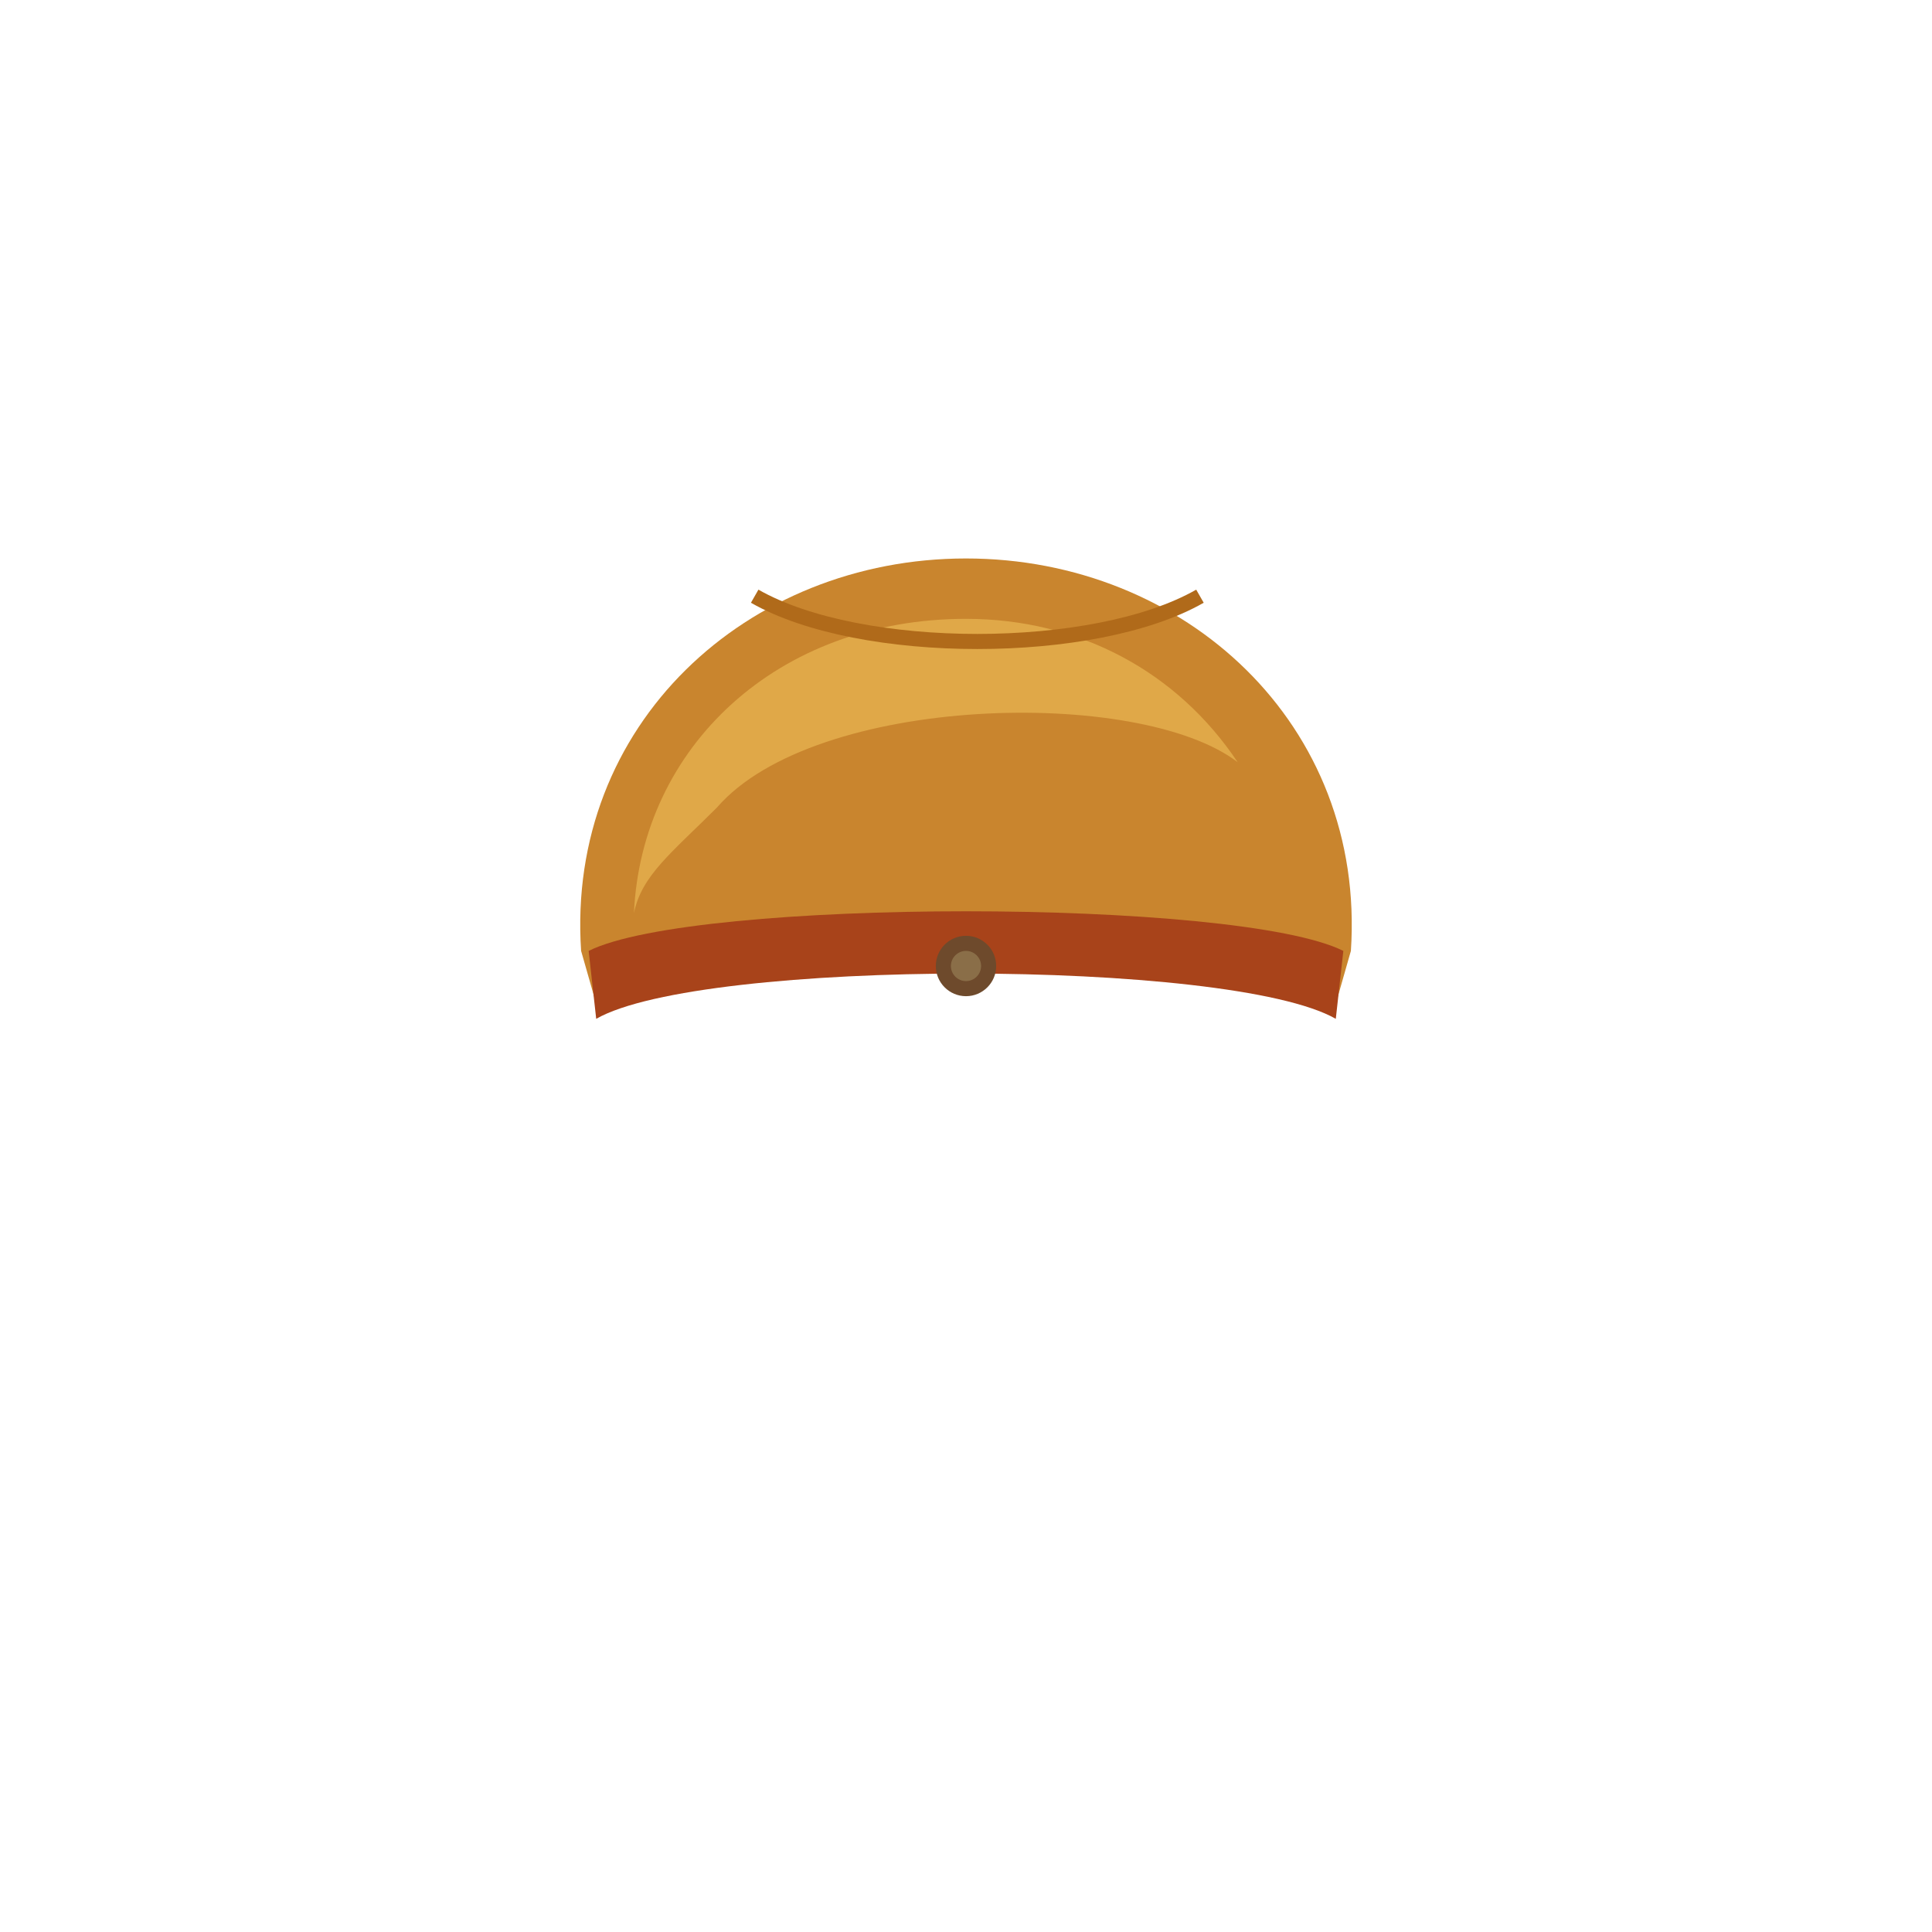
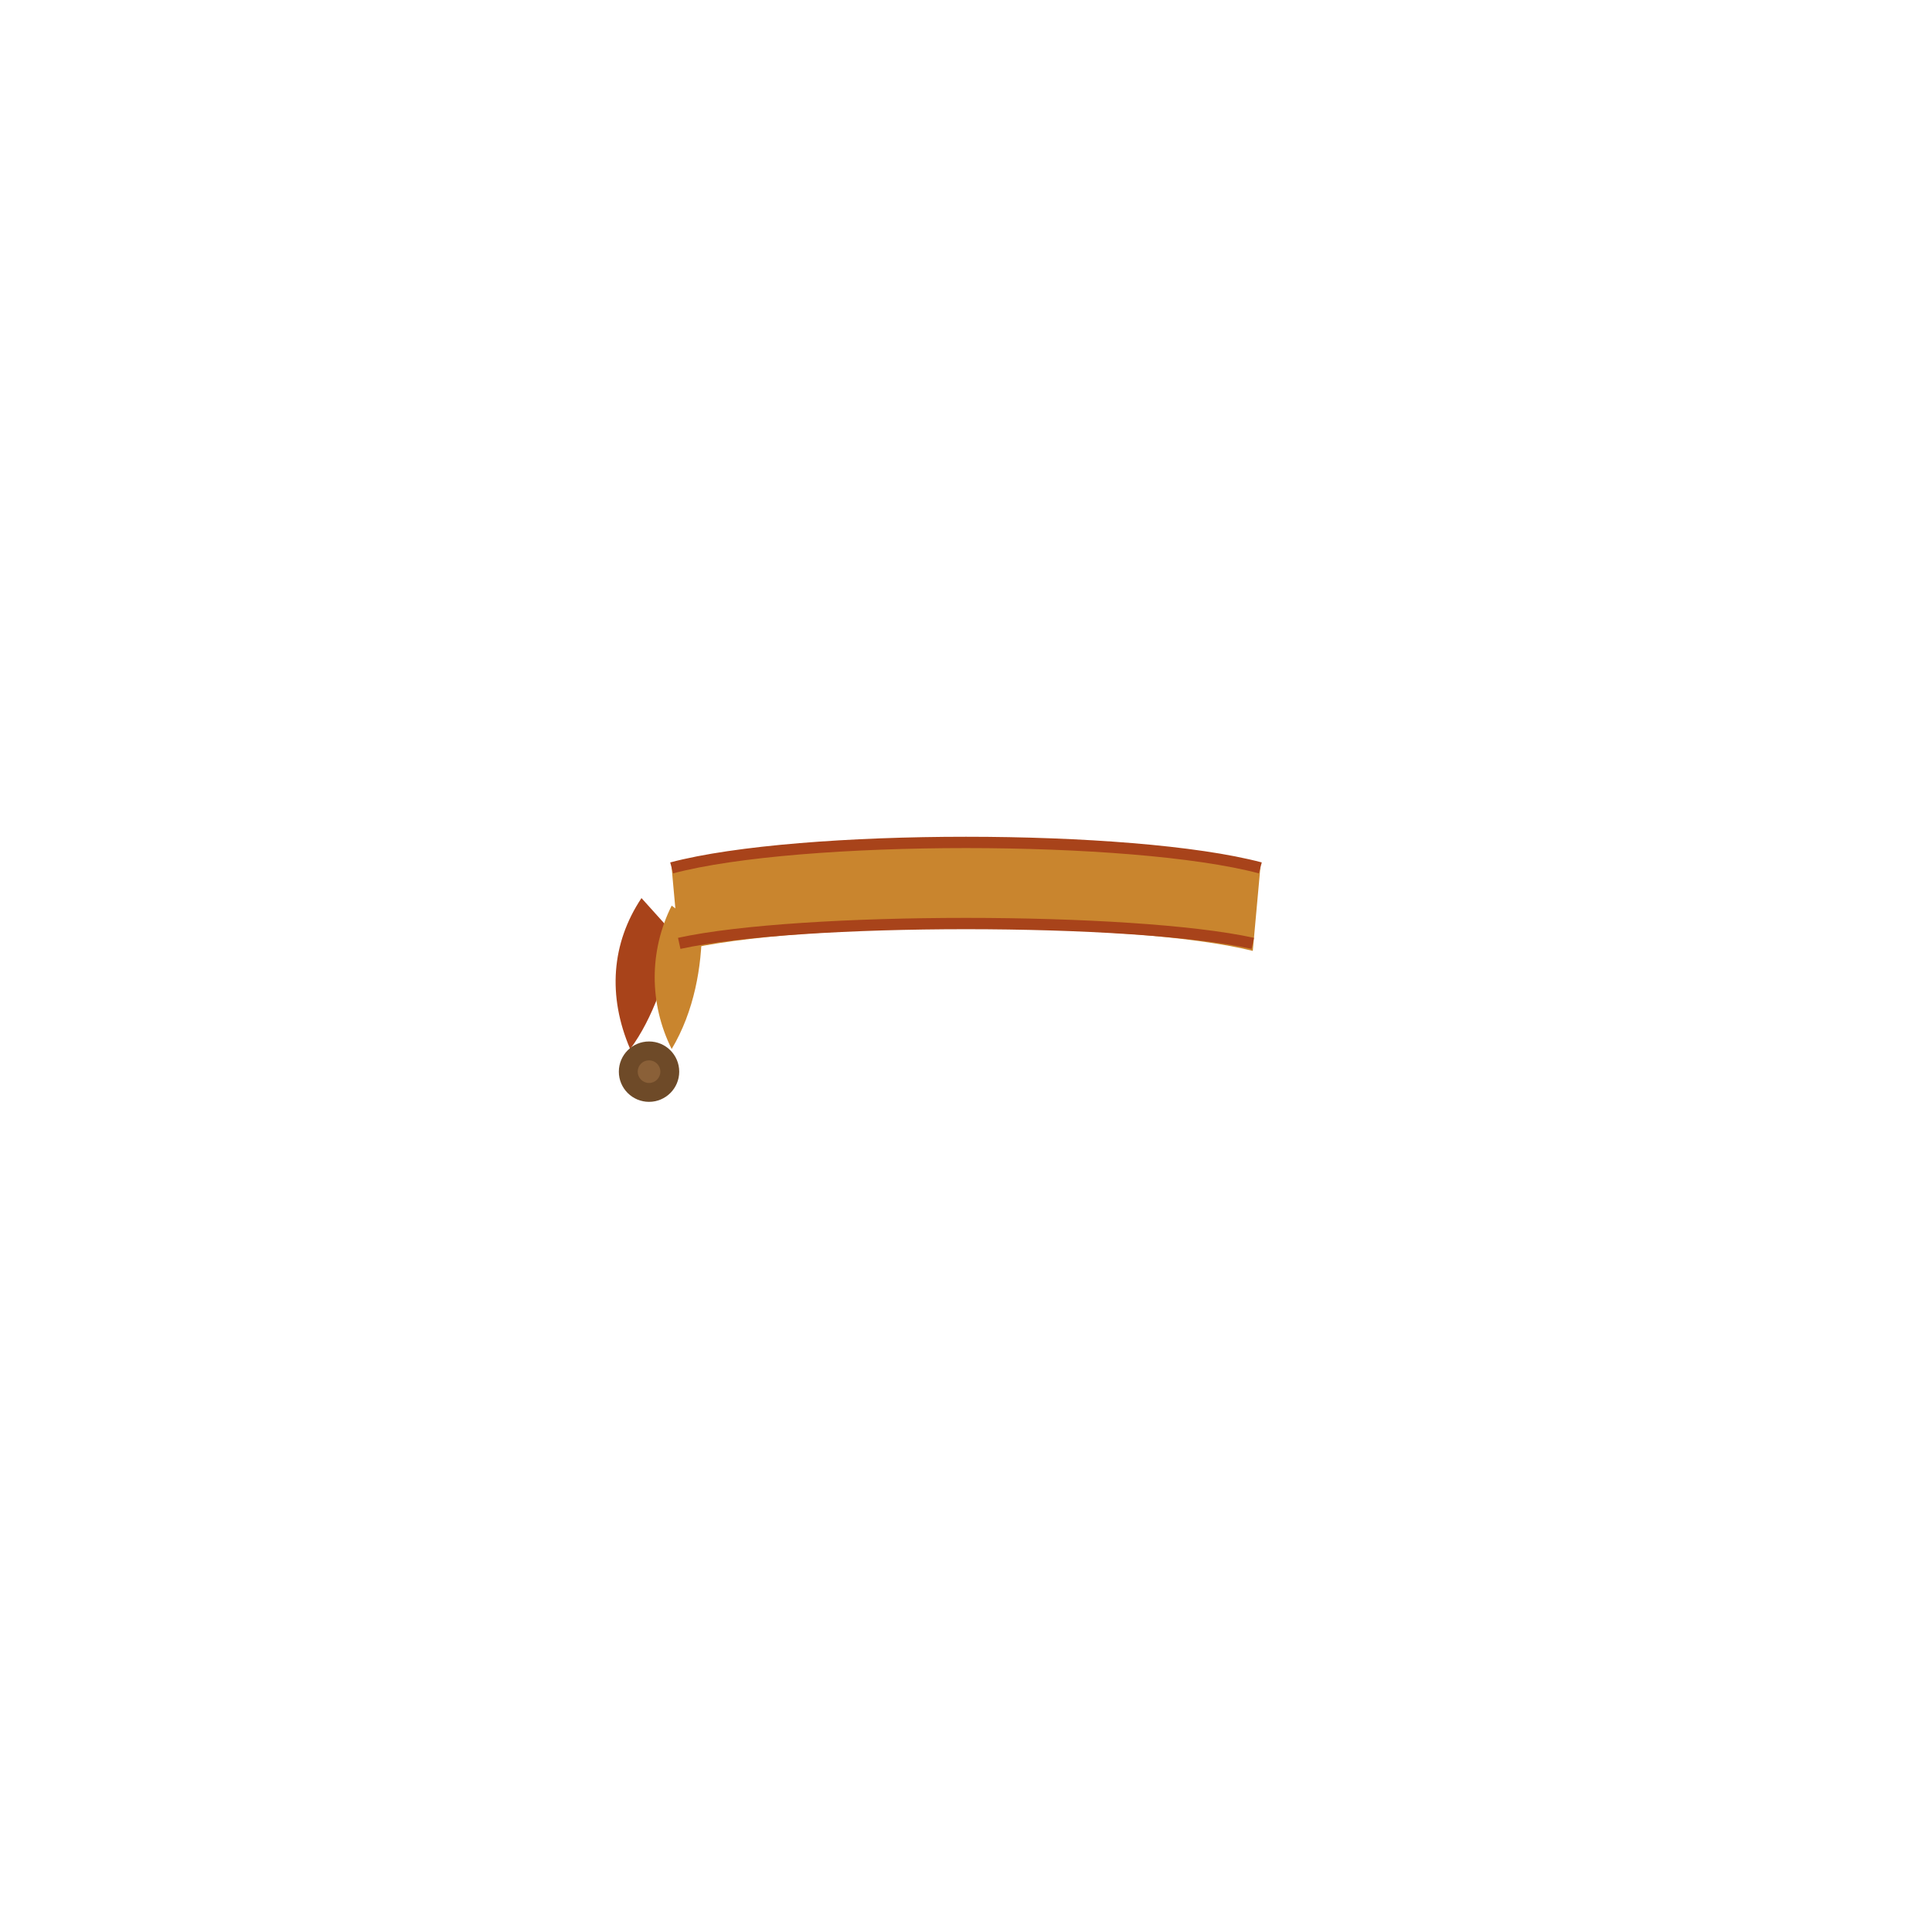
<svg xmlns="http://www.w3.org/2000/svg" viewBox="0 0 512 512" width="512" height="512">
-   <path d="M154 252 C150 192 198 148 256 148 C314 148 362 192 358 252 L354 266 C326 250 186 250 158 266 Z" fill="#C9852E" />
-   <path d="M168 242 C170 198 206 164 256 164 C286 164 312 178 328 202 C302 182 216 184 190 214 C178 226 170 232 168 242 Z" fill="#E0A848" />
-   <path d="M200 158 C228 174 290 174 318 158" stroke="#B06A1A" stroke-width="4" fill="none" />
-   <path d="M156 252 C184 238 328 238 356 252 L354 270 C326 254 186 254 158 270 Z" fill="#A8431A" />
-   <circle cx="256" cy="256" r="8" fill="#6E4A2C" />
-   <circle cx="256" cy="256" r="4" fill="#8A6E48" />
+   <path d="M170 238 C162 250 161 264 167 278 C173 270 177 258 179 248 Z" fill="#A8431A" />
+   <path d="M178 240 C172 252 172 266 178 278 C184 268 186 256 186 246 Z" fill="#C9852E" />
+   <circle cx="172" cy="284" r="8" fill="#6E4A28" />
+   <circle cx="172" cy="284" r="3" fill="#8A6038" />
+   <path d="M178 230 C212 221 300 221 334 230 L332 252 C300 244 212 244 180 252 Z" fill="#C9852E" />
+   <path d="M178 230 C212 221 300 221 334 230" stroke="#A8431A" stroke-width="3" fill="none" />
+   <path d="M180 250 C212 243 300 243 332 250" stroke="#A8431A" stroke-width="3" fill="none" />
</svg>
